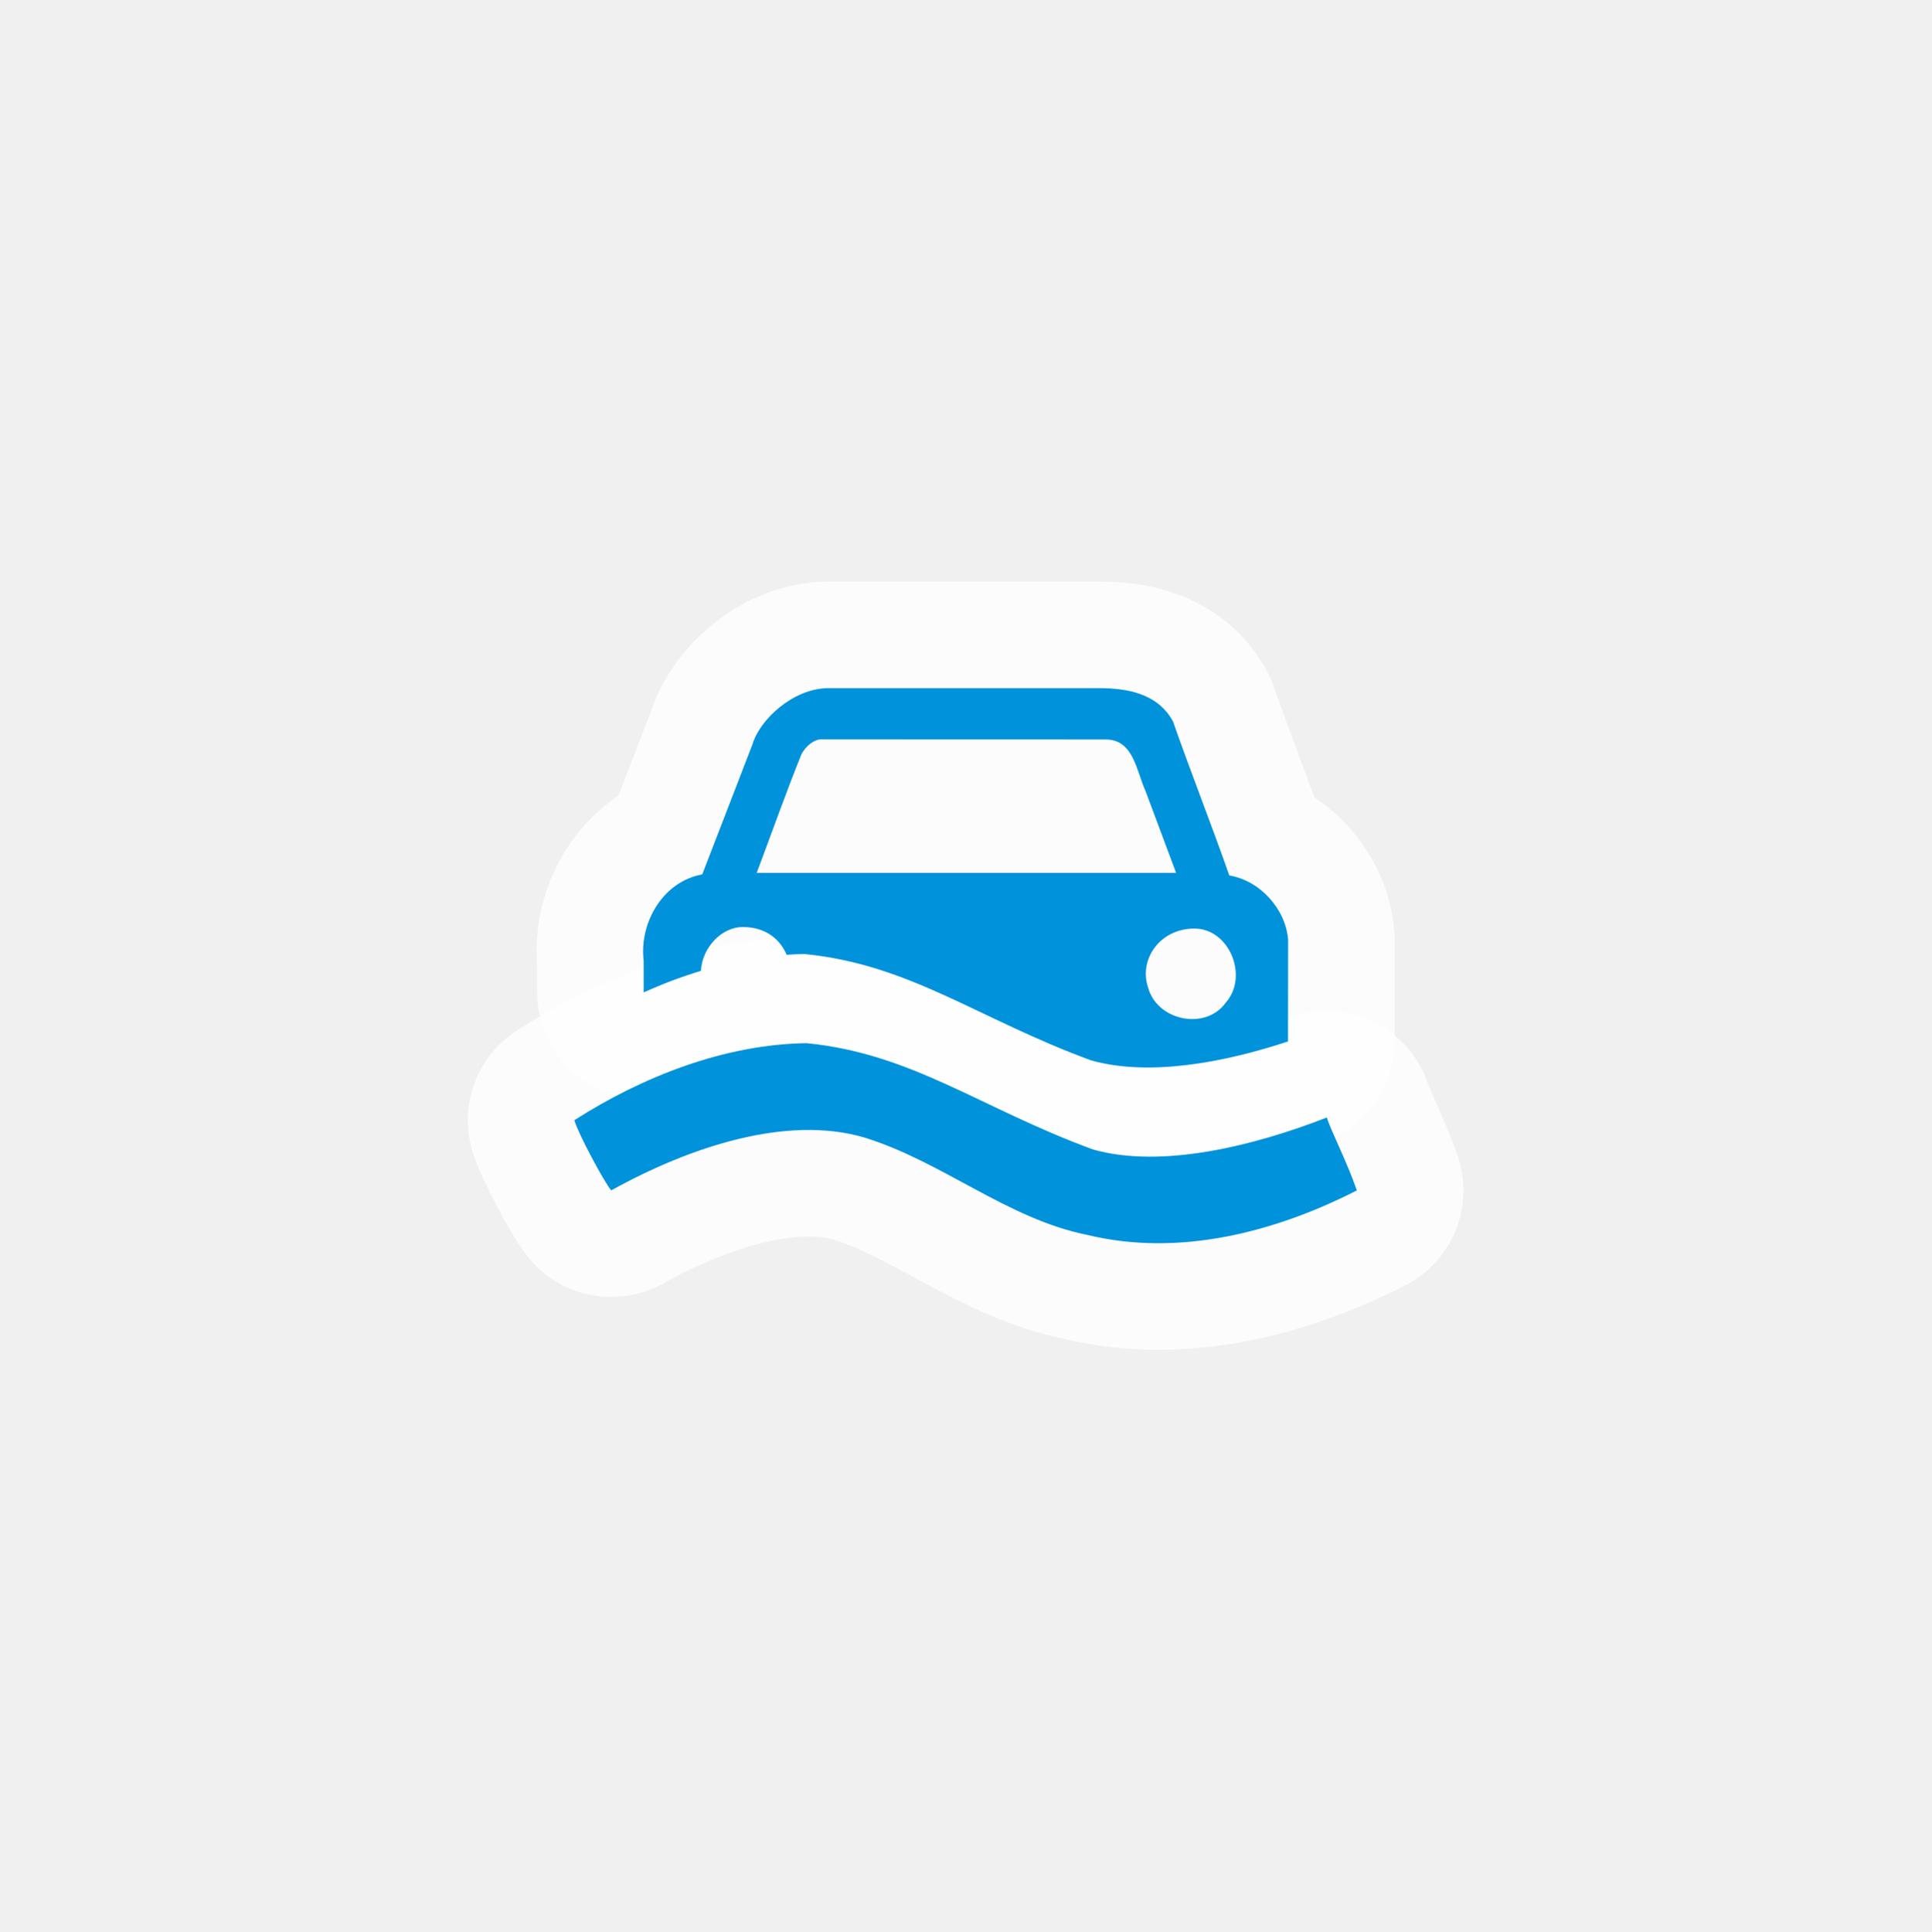
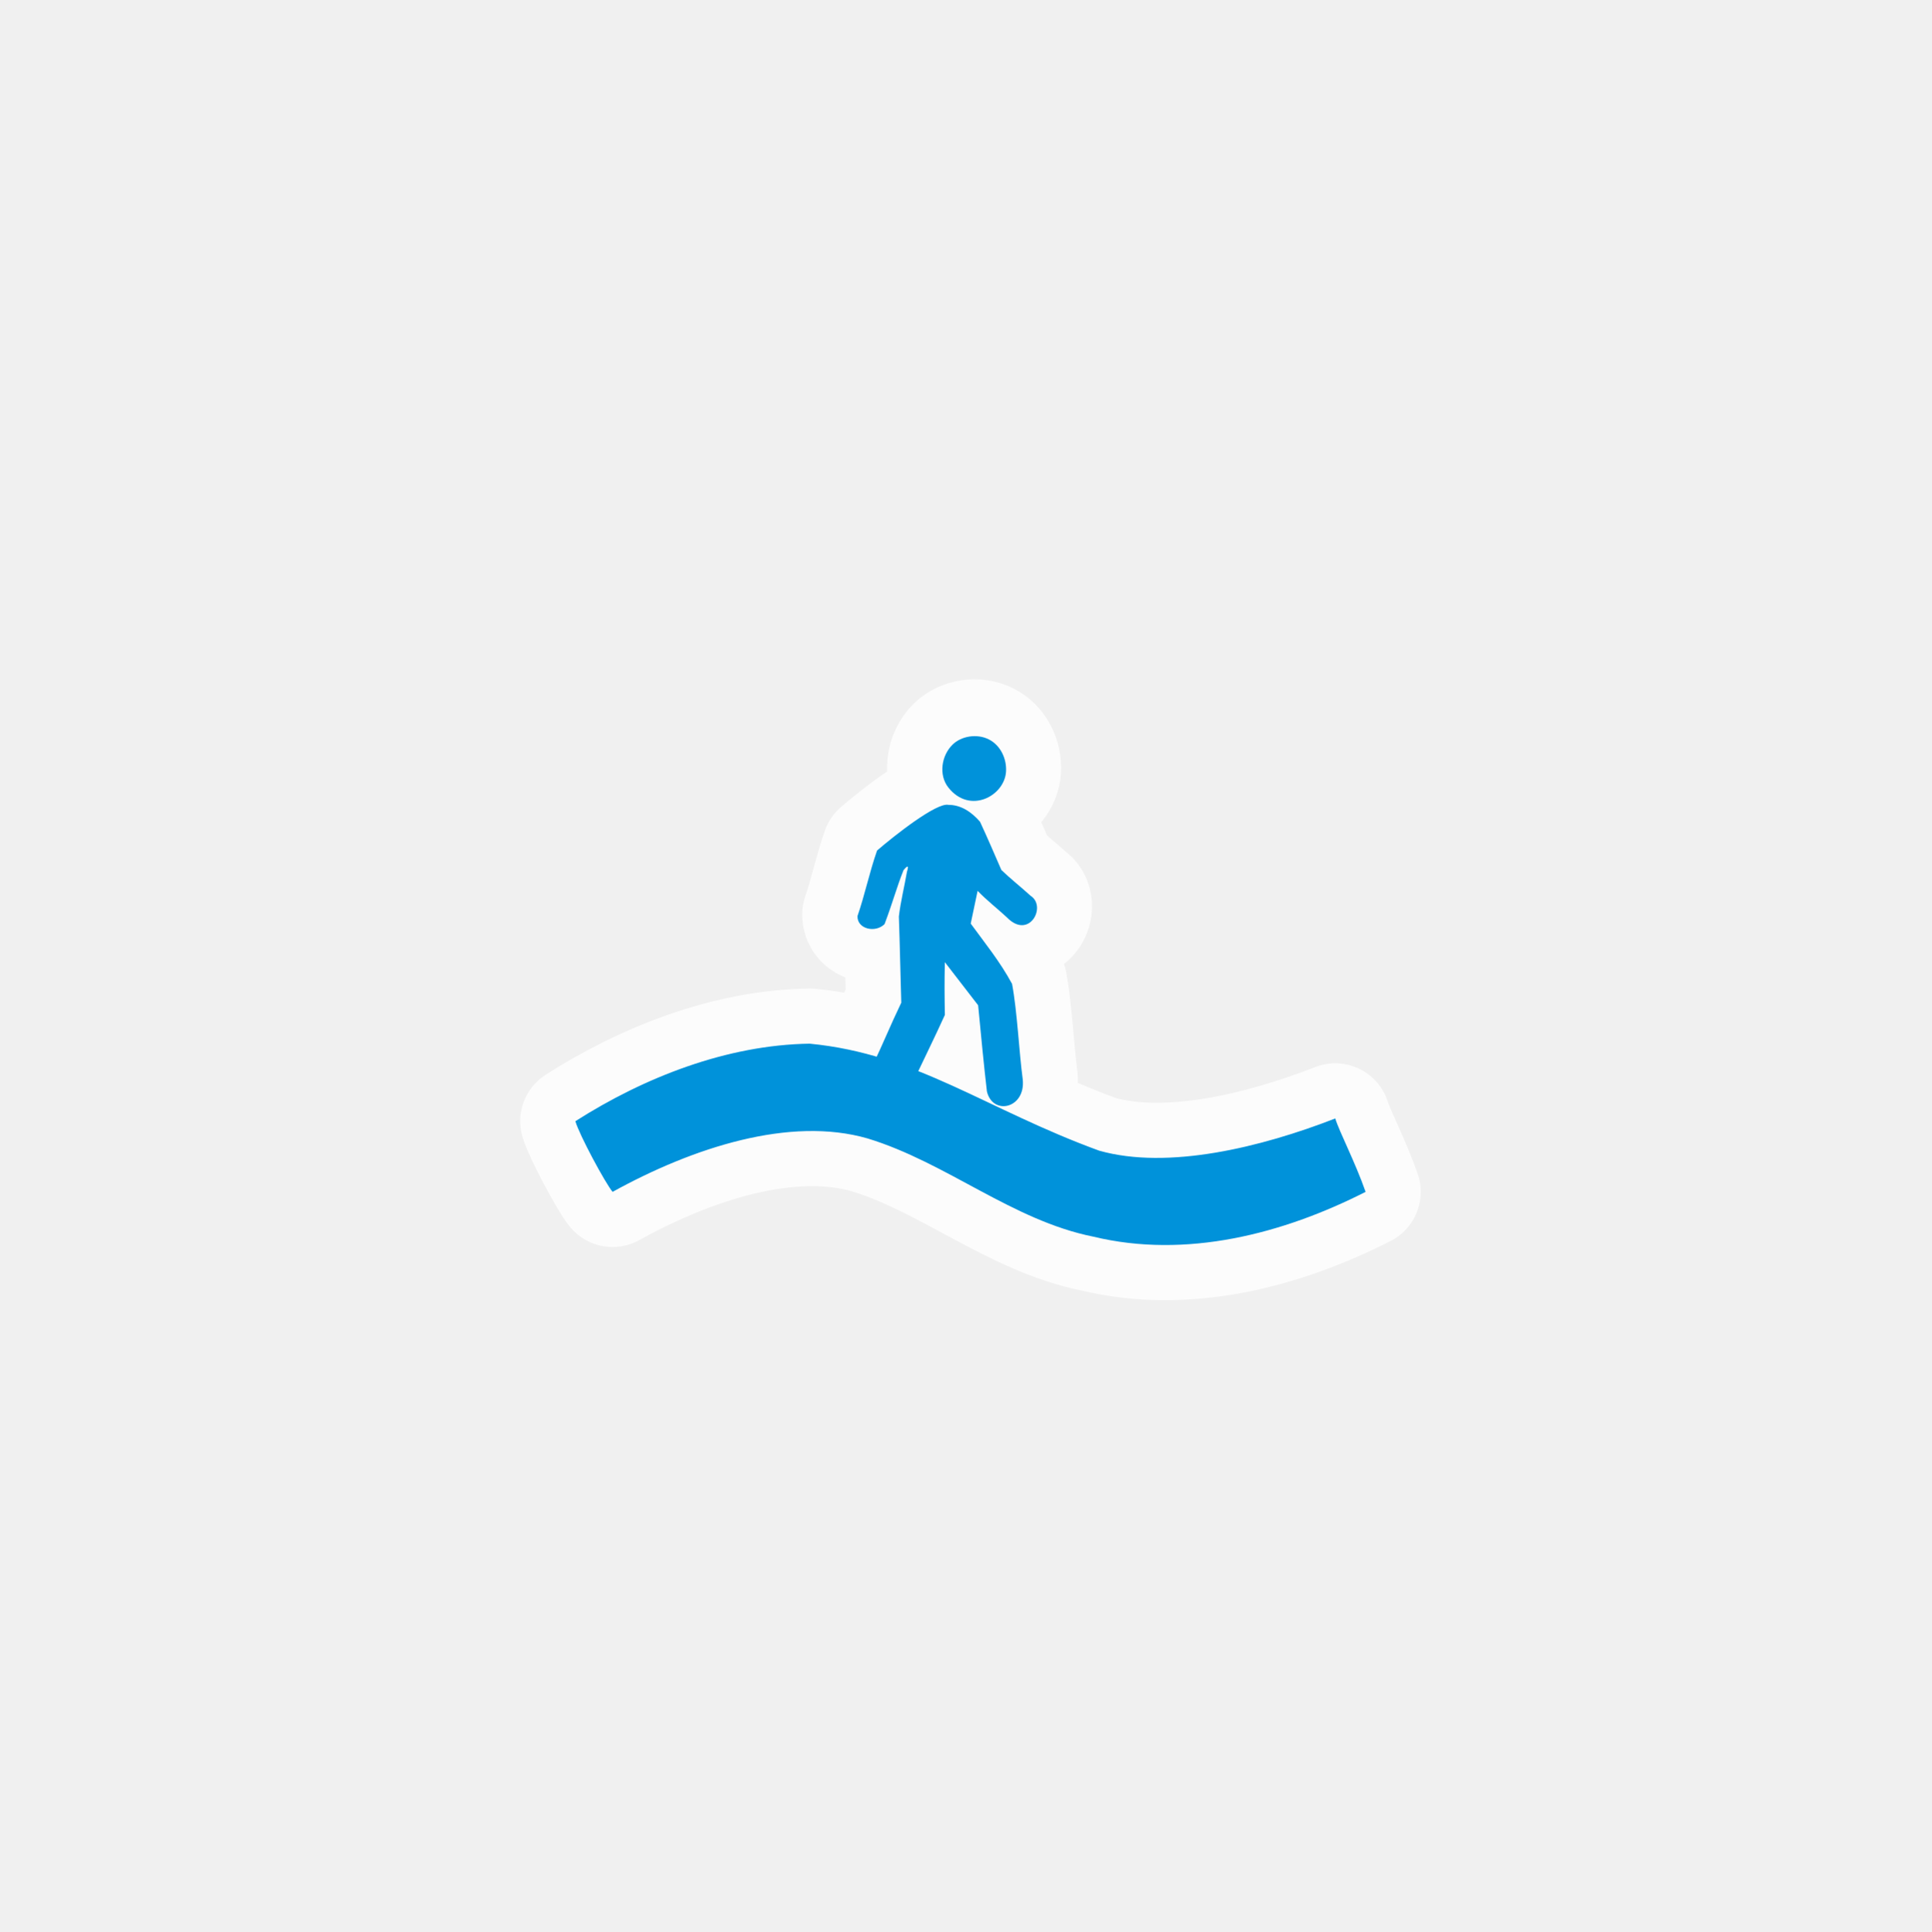
- <svg xmlns="http://www.w3.org/2000/svg" version="1.0" width="580" height="580">
-   <path id="path4150" d="M 248.609 206.67 C 238.249 206.776 228.184 216.022 225.953 223.621 L 210.898 262.611 C 199.147 264.692 191.928 277.101 193.311 288.506 L 193.311 298.031 C 198.894 295.528 204.639 293.35 210.492 291.58 C 210.877 284.62 216.716 278.22 223.482 278.41 C 230.248 278.601 234.303 282.202 236.248 286.746 C 238.012 286.627 239.776 286.541 241.541 286.516 C 273.314 289.601 293.814 306.052 327.637 318.443 C 344.837 323.318 367.113 319.277 386.828 312.781 C 386.854 302.642 386.859 292.428 386.859 282.184 C 386.091 272.937 378.41 264.461 369.193 262.92 C 363.817 247.508 357.675 232.095 352.299 216.684 C 347.69 208.207 338.472 206.67 330.023 206.67 L 248.609 206.67 z M 246.539 222.055 L 332.098 222.082 C 340.47 222.082 341.316 231.636 344.004 237.492 L 353.221 262.148 L 227.258 262.148 C 231.713 250.359 235.934 238.339 240.619 226.703 C 241.915 223.958 244.699 222.027 246.539 222.055 z M 358.74 278.871 C 369.206 278.882 375.115 293.23 368.121 301.143 C 361.977 309.619 347.381 306.536 344.77 296.441 C 342.017 288.23 348.274 278.86 358.74 278.871 z " mix-blend-mode="normal" solid-color="#000000" opacity="0.8" white-space="normal" color-interpolation-filters="linearRGB" filter-gaussianBlur-deviation="0" color="#000000" image-rendering="auto" color-rendering="auto" stroke-width="64" isolation="auto" color-interpolation="sRGB" solid-opacity="1" fill="none" stroke-linejoin="round" filter-blend-mode="normal" stroke="#ffffff" shape-rendering="auto" />
-   <path id="path4152" d="m 183.559,357.512 c 23.932,-13.265 52.785,-22.623 75.846,-15.939 23.523,7.198 43.048,24.474 67.134,29.307 27.571,6.684 56.372,-0.823 80.971,-13.368 -3.075,-8.843 -7.841,-17.995 -9.02,-21.903 -21.985,8.586 -49.71,15.425 -70.209,9.615 -33.823,-12.391 -54.322,-28.844 -86.095,-31.929 -24.599,0.36 -49.197,10.026 -69.696,23.137 1.127,4.01 8.917,18.509 11.069,21.08 z" mix-blend-mode="normal" solid-color="#000000" opacity="0.8" white-space="normal" color-interpolation-filters="linearRGB" filter-gaussianBlur-deviation="0" color="#000000" image-rendering="auto" color-rendering="auto" stroke-width="64" isolation="auto" color-interpolation="sRGB" solid-opacity="1" fill="none" stroke-linejoin="round" filter-blend-mode="normal" stroke="#ffffff" shape-rendering="auto" />
-   <path d="M 248.609 206.67 C 238.249 206.776 228.184 216.022 225.953 223.621 L 210.898 262.611 C 199.147 264.692 191.928 277.101 193.311 288.506 L 193.311 298.031 C 198.894 295.528 204.639 293.35 210.492 291.58 C 210.877 284.62 216.716 278.22 223.482 278.41 C 230.248 278.601 234.303 282.202 236.248 286.746 C 238.012 286.627 239.776 286.541 241.541 286.516 C 273.314 289.601 293.814 306.052 327.637 318.443 C 344.837 323.318 367.113 319.277 386.828 312.781 C 386.854 302.642 386.859 292.428 386.859 282.184 C 386.091 272.937 378.41 264.461 369.193 262.92 C 363.817 247.508 357.675 232.095 352.299 216.684 C 347.69 208.207 338.472 206.67 330.023 206.67 L 248.609 206.67 z M 246.539 222.055 L 332.098 222.082 C 340.47 222.082 341.316 231.636 344.004 237.492 L 353.221 262.148 L 227.258 262.148 C 231.713 250.359 235.934 238.339 240.619 226.703 C 241.915 223.958 244.699 222.027 246.539 222.055 z M 358.74 278.871 C 369.206 278.882 375.115 293.23 368.121 301.143 C 361.977 309.619 347.381 306.536 344.77 296.441 C 342.017 288.23 348.274 278.86 358.74 278.871 z " id="path4181" fill="#0092da" isolation="auto" color-rendering="auto" white-space="normal" solid-opacity="1" mix-blend-mode="normal" color-interpolation-filters="linearRGB" shape-rendering="auto" image-rendering="auto" color-interpolation="sRGB" color="#000000" solid-color="#000000" />
-   <path d="m 183.559,357.512 c 23.932,-13.265 52.785,-22.623 75.846,-15.939 23.523,7.198 43.048,24.474 67.134,29.307 27.571,6.684 56.372,-0.823 80.971,-13.368 -3.075,-8.843 -7.841,-17.995 -9.02,-21.903 -21.985,8.586 -49.71,15.425 -70.209,9.615 -33.823,-12.391 -54.322,-28.844 -86.095,-31.929 -24.599,0.36 -49.197,10.026 -69.696,23.137 1.127,4.01 8.917,18.509 11.069,21.08 z" id="path4317" fill="#0092da" isolation="auto" color-rendering="auto" white-space="normal" solid-opacity="1" mix-blend-mode="normal" color-interpolation-filters="linearRGB" shape-rendering="auto" image-rendering="auto" color-interpolation="sRGB" color="#000000" solid-color="#000000" />
+ <svg xmlns="http://www.w3.org/2000/svg" width="100%" height="100%" viewBox="0 0 580 580" version="1.1" xml:space="preserve" style="fill-rule:evenodd;clip-rule:evenodd;stroke-linejoin:round;">
+   <g id="path4164" transform="matrix(0.517513,0,0,0.517513,139.159,139.041)">
+     <path d="M314.854,178.036C315.266,170.614 311.644,162.856 304.854,159.436C297.944,155.956 288.919,157.502 283.854,162.436C277.318,168.803 275.648,180.094 281.354,187.336C293.851,203.198 314.066,192.223 314.854,178.036ZM228.654,261.936C228.354,269.536 239.054,271.936 244.354,266.636C249.354,253.336 251.354,245.336 255.354,235.336C257.754,232.436 258.554,232.436 257.354,236.236C255.854,244.936 253.654,253.636 252.654,262.236C253.254,278.936 253.554,295.736 254.054,312.236C247.154,326.636 243.854,335.236 237.154,349.236C229.354,367.336 253.354,378.336 261.354,357.336C267.354,344.636 273.654,331.936 279.354,319.336C279.154,308.736 279.054,300.336 279.354,288.736L298.654,313.736C300.354,331.536 302.054,349.136 303.754,363.736C307.154,377.936 326.254,373.636 324.554,356.836C322.354,340.336 321.354,317.336 318.354,301.336C311.354,288.336 302.354,277.336 294.354,266.336L298.354,247.336C303.654,252.836 309.754,257.536 315.354,262.736C328.254,276.036 338.654,256.336 329.154,250.236C323.554,245.136 317.454,240.336 312.154,235.236C308.054,225.836 303.954,216.236 299.754,207.236C294.454,201.136 288.354,197.436 281.454,197.436C274.654,195.836 249.954,215.336 240.004,223.936C235.554,236.636 232.854,249.836 228.654,261.936ZM86.6,423C133.3,397.2 189.6,379 234.6,392C280.5,406 318.6,439.6 365.6,449C419.4,462 475.6,447.4 523.6,423C517.6,405.8 508.3,388 506,380.4C463.1,397.1 409,410.4 369,399.1C303,375 263,343 201,337C153,337.7 105,356.5 65,382C67.2,389.8 82.4,418 86.6,423Z" style="fill:none;fill-rule:nonzero;stroke:white;stroke-opacity:0.8;stroke-width:64px;" />
+   </g>
+   <g id="path3236" transform="matrix(0.517513,0,0,0.517513,139.159,139.041)">
+     <path d="M314.936,179.018C315.348,171.597 311.726,163.838 304.936,160.418C298.026,156.938 289.001,158.484 283.936,163.418C277.4,169.785 275.73,181.076 281.436,188.318C293.933,204.18 314.148,193.205 314.936,179.018ZM228.736,262.918C228.436,270.518 239.136,272.918 244.436,267.618C249.436,254.318 251.436,246.318 255.436,236.318C257.836,233.418 258.636,233.418 257.436,237.218C255.936,245.918 253.736,254.618 252.736,263.218C253.336,279.918 253.636,296.718 254.136,313.218C247.236,327.618 243.936,336.218 237.236,350.218C229.436,368.318 253.436,379.318 261.436,358.318C267.436,345.618 273.736,332.918 279.436,320.318C279.236,309.718 279.136,301.318 279.436,289.718L298.736,314.718C300.436,332.518 302.136,350.118 303.836,364.718C307.236,378.918 326.336,374.618 324.636,357.818C322.436,341.318 321.436,318.318 318.436,302.318C311.436,289.318 302.436,278.318 294.436,267.318L298.436,248.318C303.736,253.818 309.836,258.518 315.436,263.718C328.336,277.018 338.736,257.318 329.236,251.218C323.636,246.118 317.536,241.318 312.236,236.218C308.136,226.818 304.036,217.218 299.836,208.218C294.536,202.118 288.436,198.418 281.536,198.418C274.736,196.818 250.036,216.318 240.086,224.918C235.636,237.618 232.936,250.818 228.736,262.918ZM86.6,423C133.3,397.2 189.6,379 234.6,392C280.5,406 318.6,439.6 365.6,449C419.4,462 475.6,447.4 523.6,423C517.6,405.8 508.3,388 506,380.4C463.1,397.1 409,410.4 369,399.1C303,375 263,343 201,337C153,337.7 105,356.5 65,382C67.2,389.8 82.4,418 86.6,423Z" style="fill:rgb(0,146,218);fill-rule:nonzero;" />
+   </g>
</svg>
